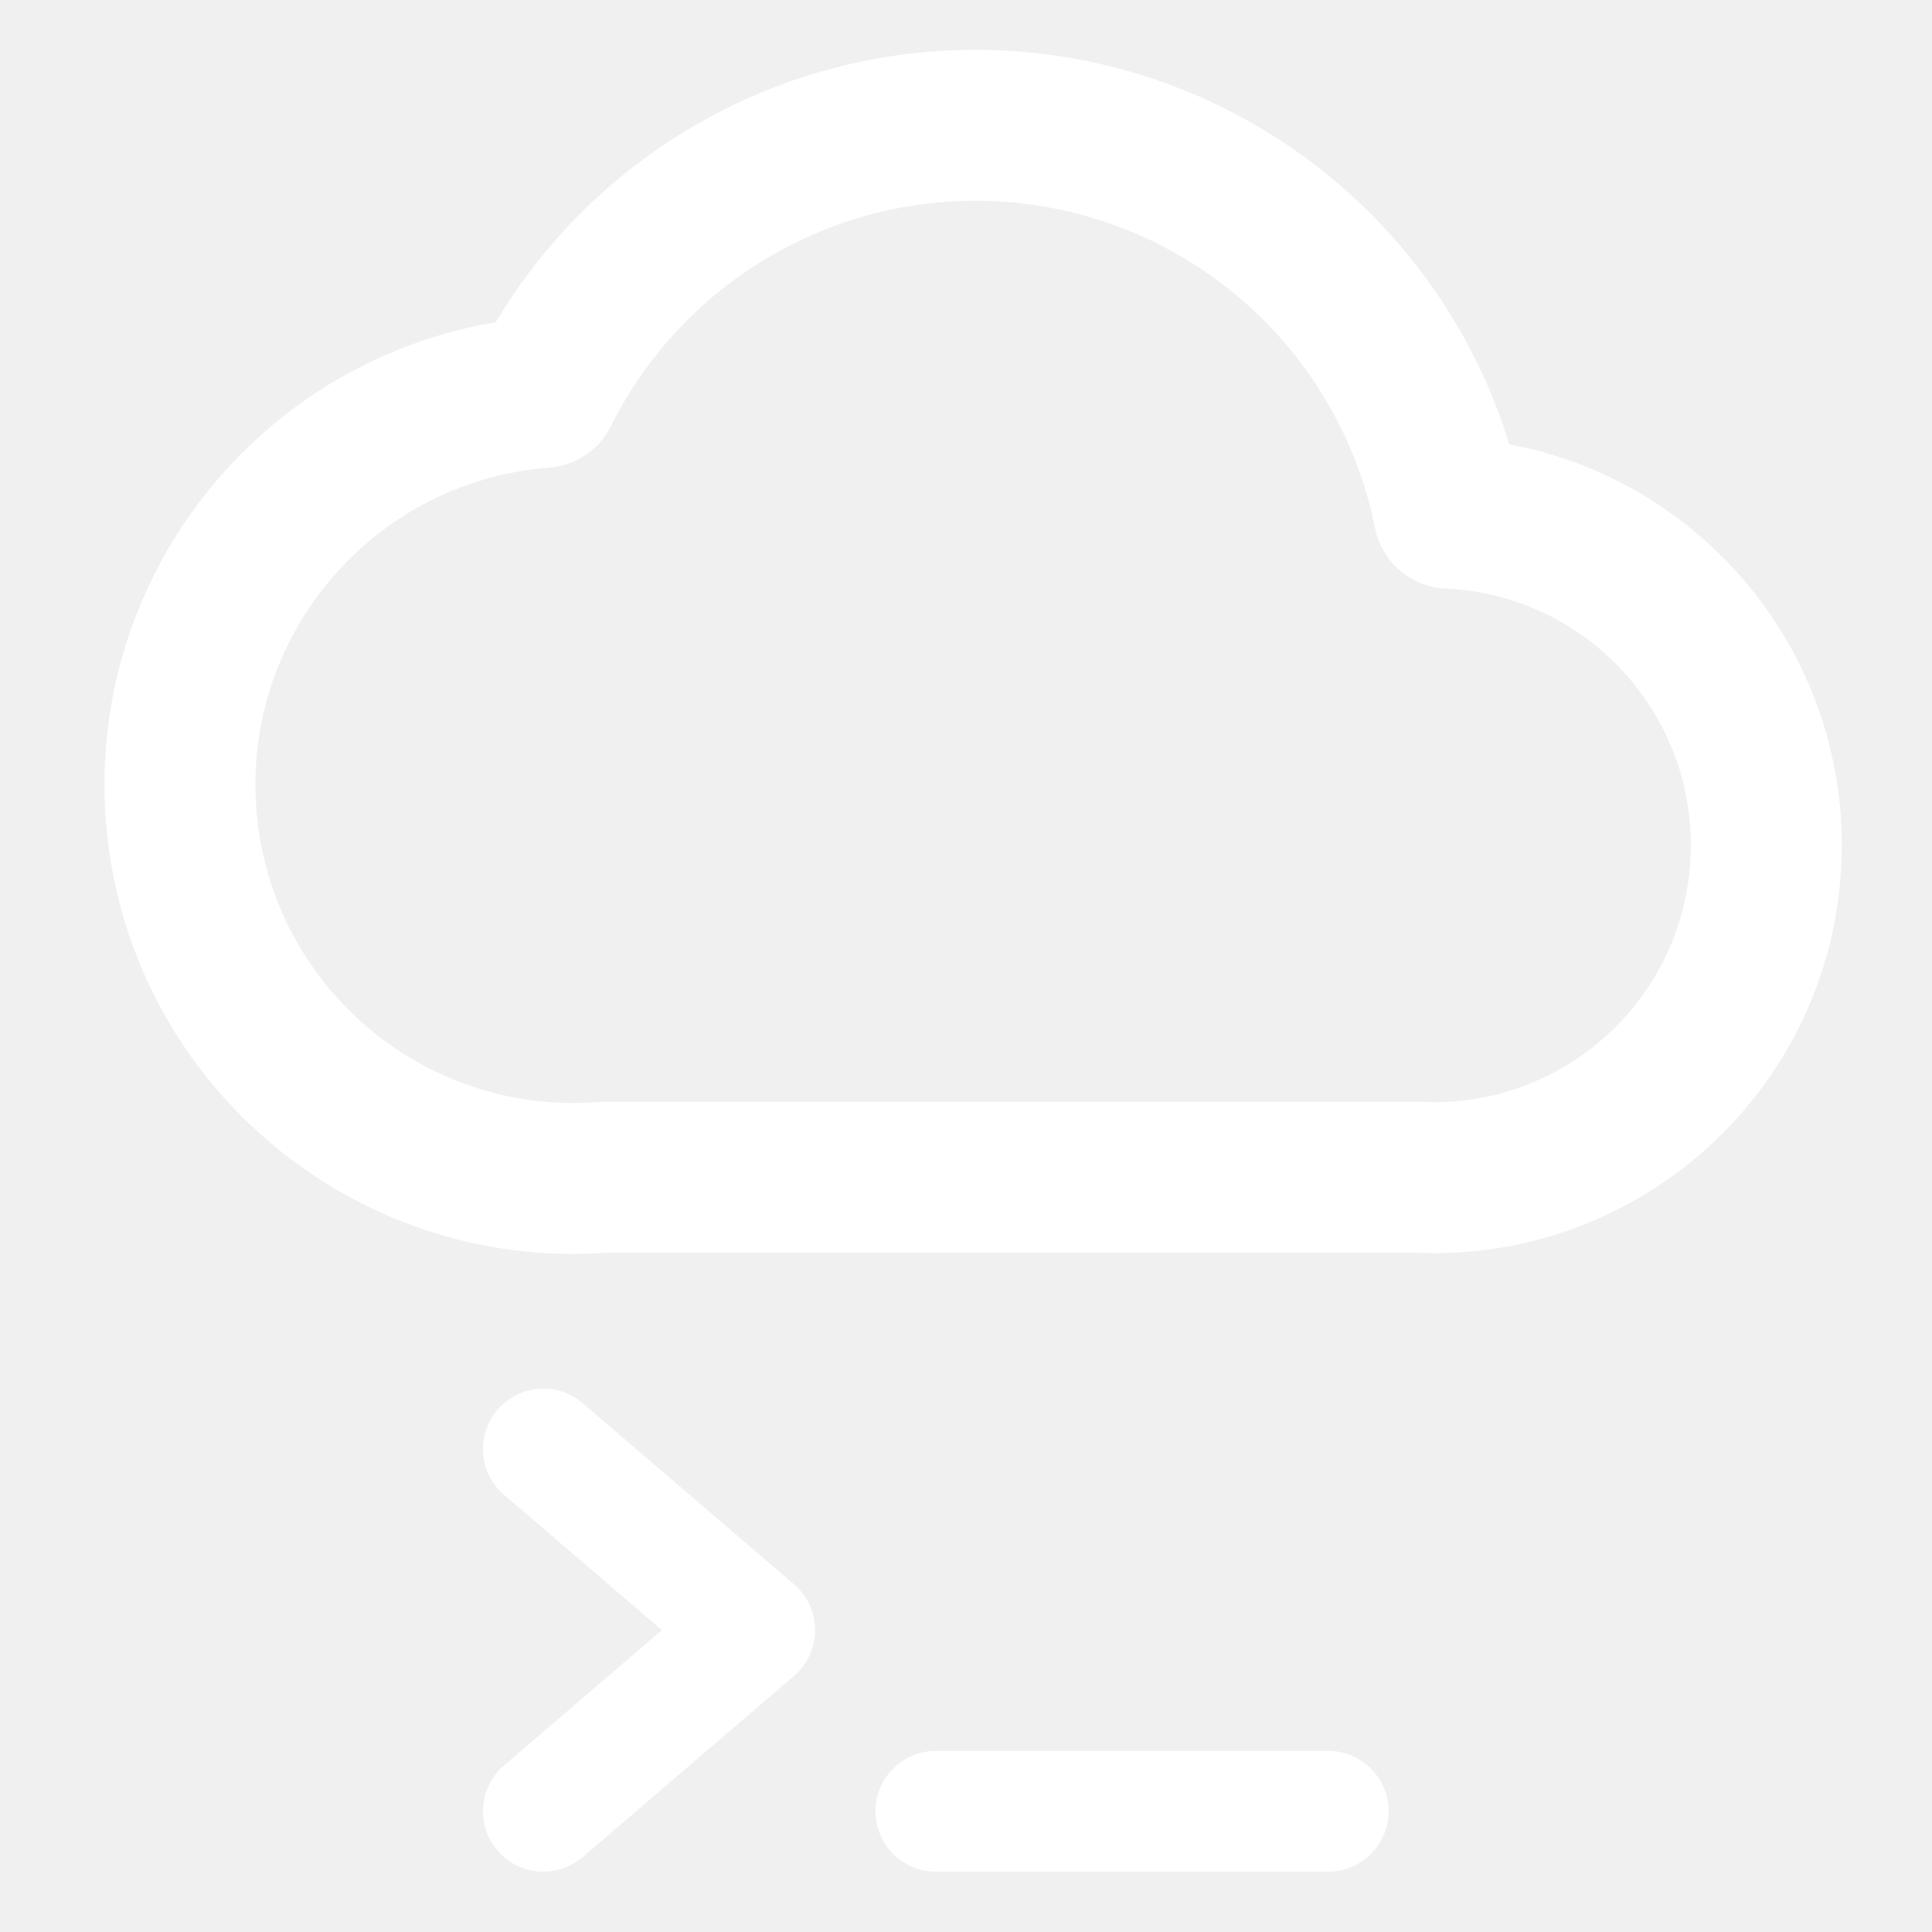
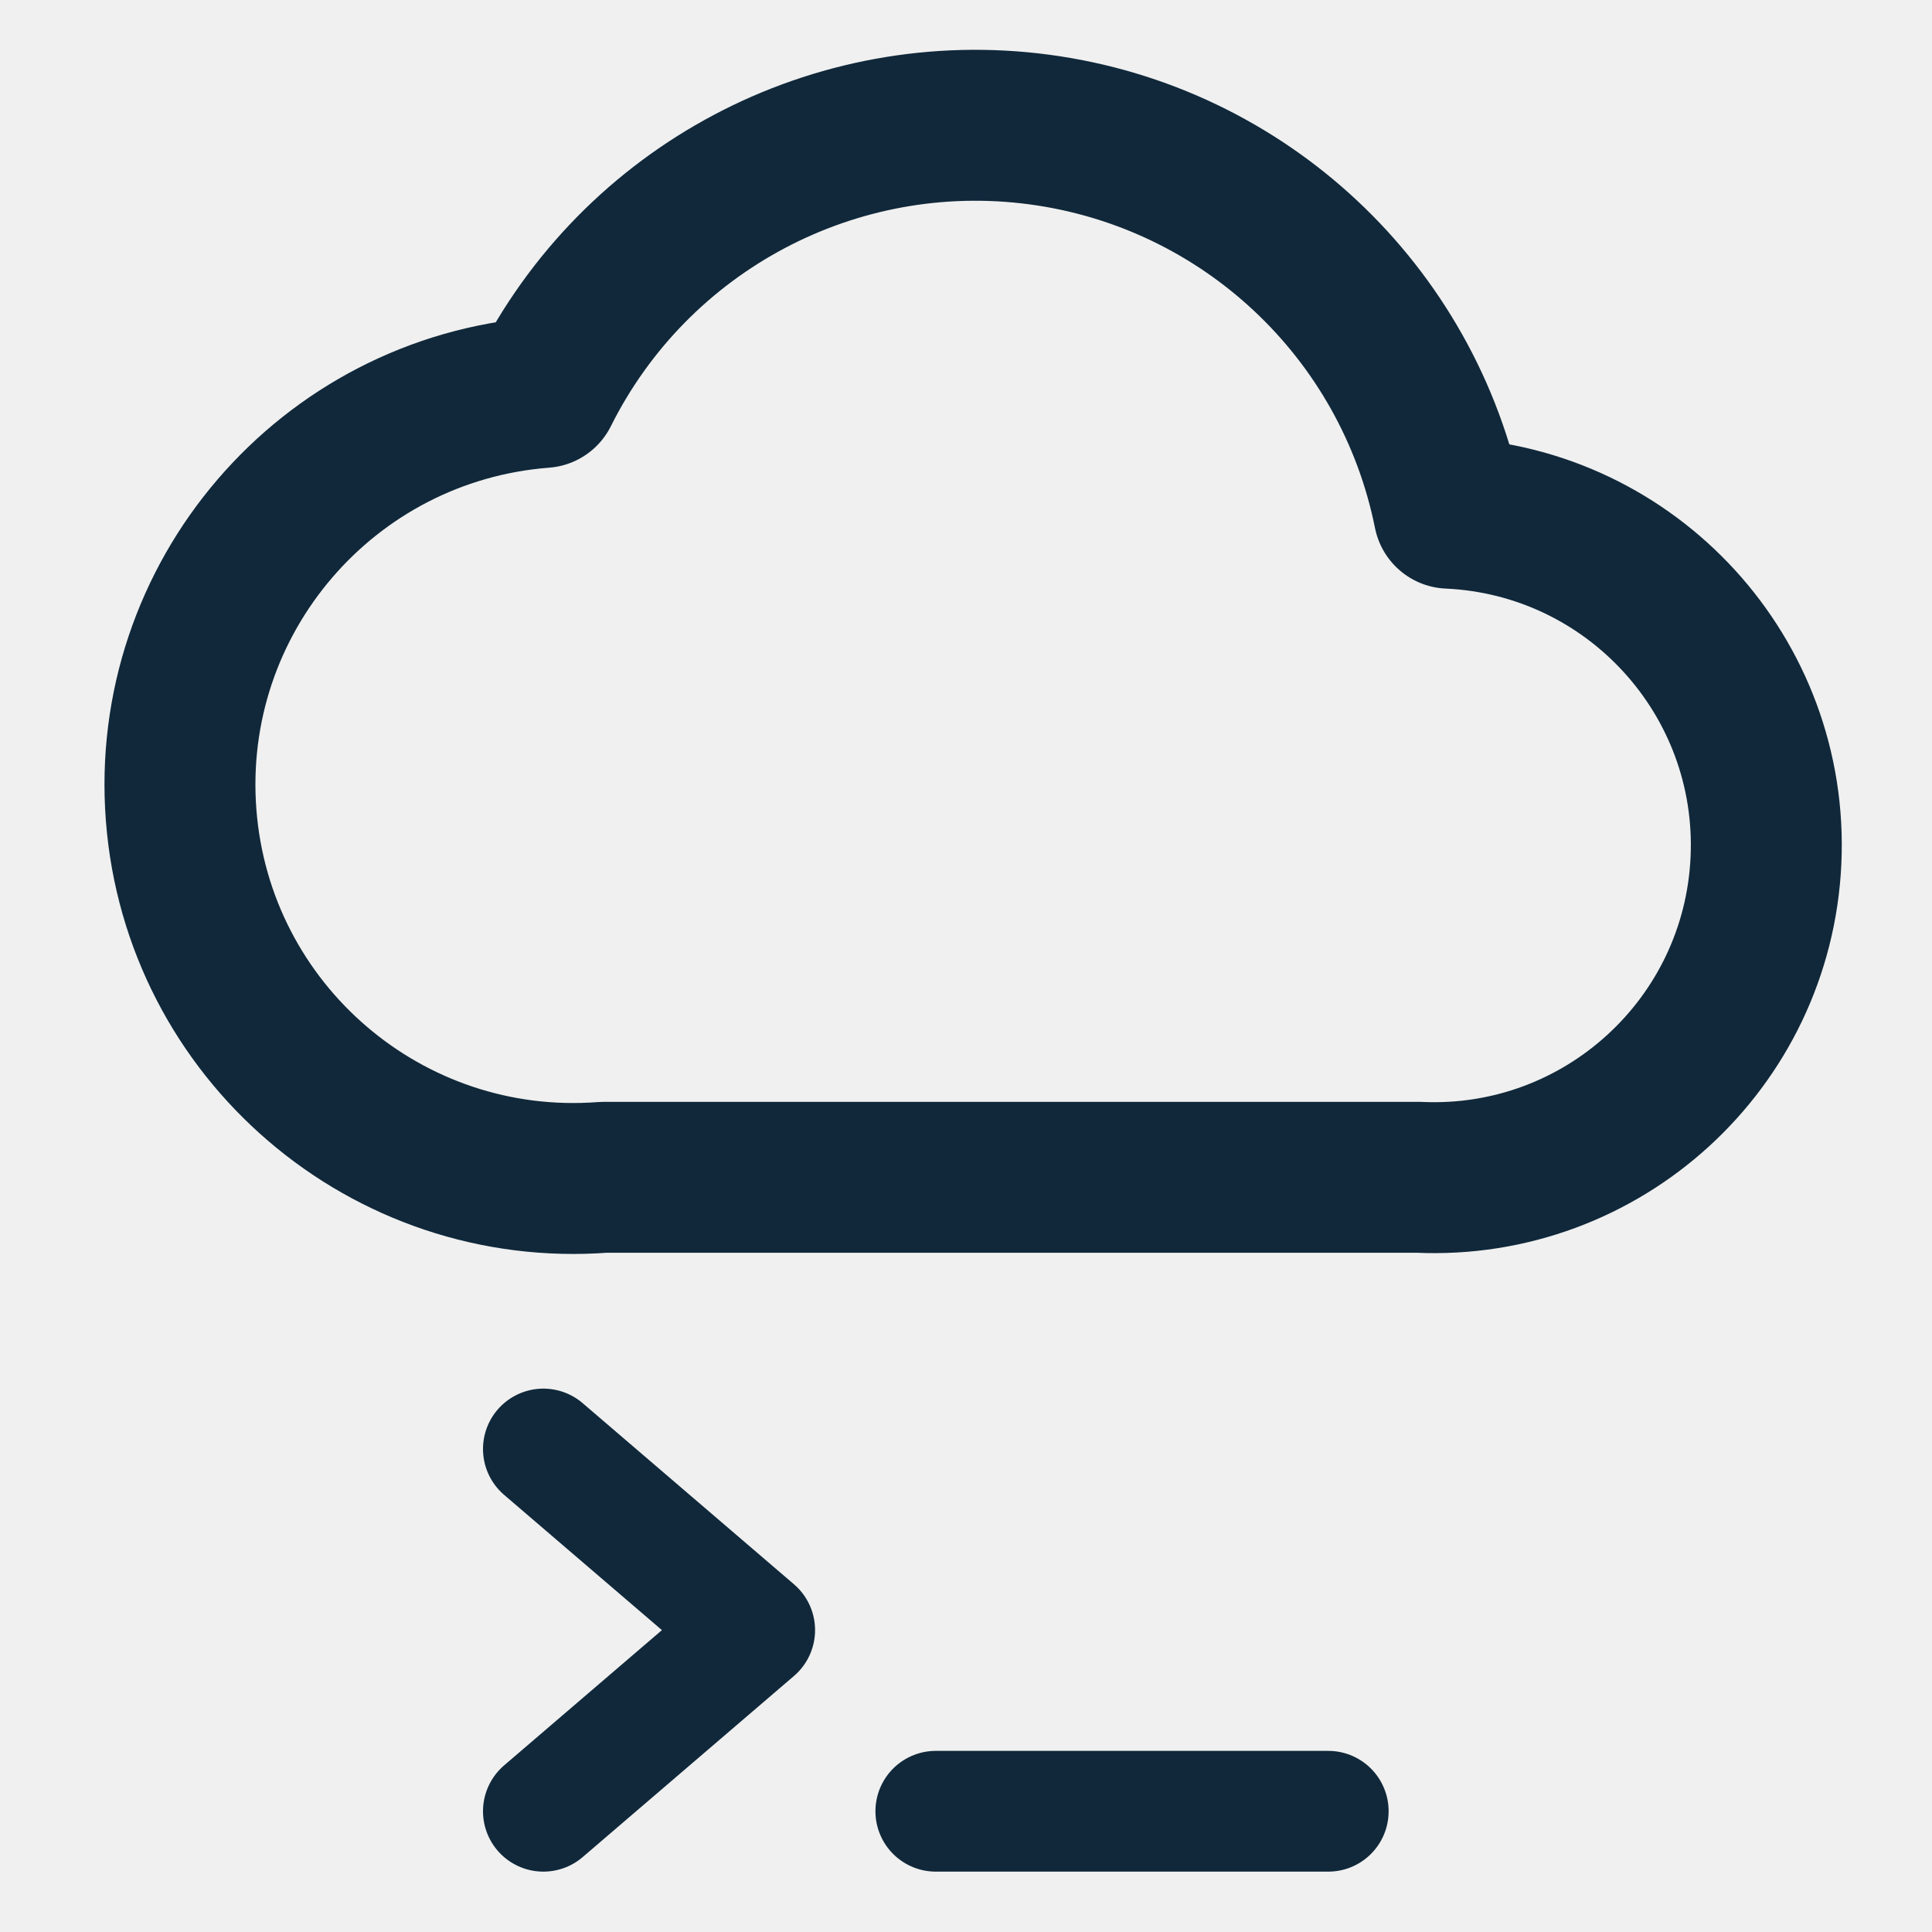
- <svg xmlns="http://www.w3.org/2000/svg" color="#ffffff" viewBox="0 0 64 64" role="img" aria-labelledby="title desc">
-   <g fill="none" stroke="#ffffff" stroke-linecap="round" stroke-linejoin="round">
+ <svg xmlns="http://www.w3.org/2000/svg" viewBox="0 0 64 64" role="img" aria-labelledby="title desc">
+   <style>
+     .cloudcommand-mark {
+       stroke: #10283a;
+     }
+ 
+     @media (prefers-color-scheme: dark) {
+       .cloudcommand-mark {
+         stroke: #e8fbff;
+       }
+     }
+   </style>
+   <g class="cloudcommand-mark" fill="none" stroke-linecap="round" stroke-linejoin="round">
    <path d="M20 39h27a11 11 0 0 0 1-22          16 16 0 0 0-30-4          13 13 0 0 0 2 26Z" stroke-width="5" />
    <path d="m18 48 7 6-7 6M31 60h13" stroke-width="4" />
  </g>
</svg>
